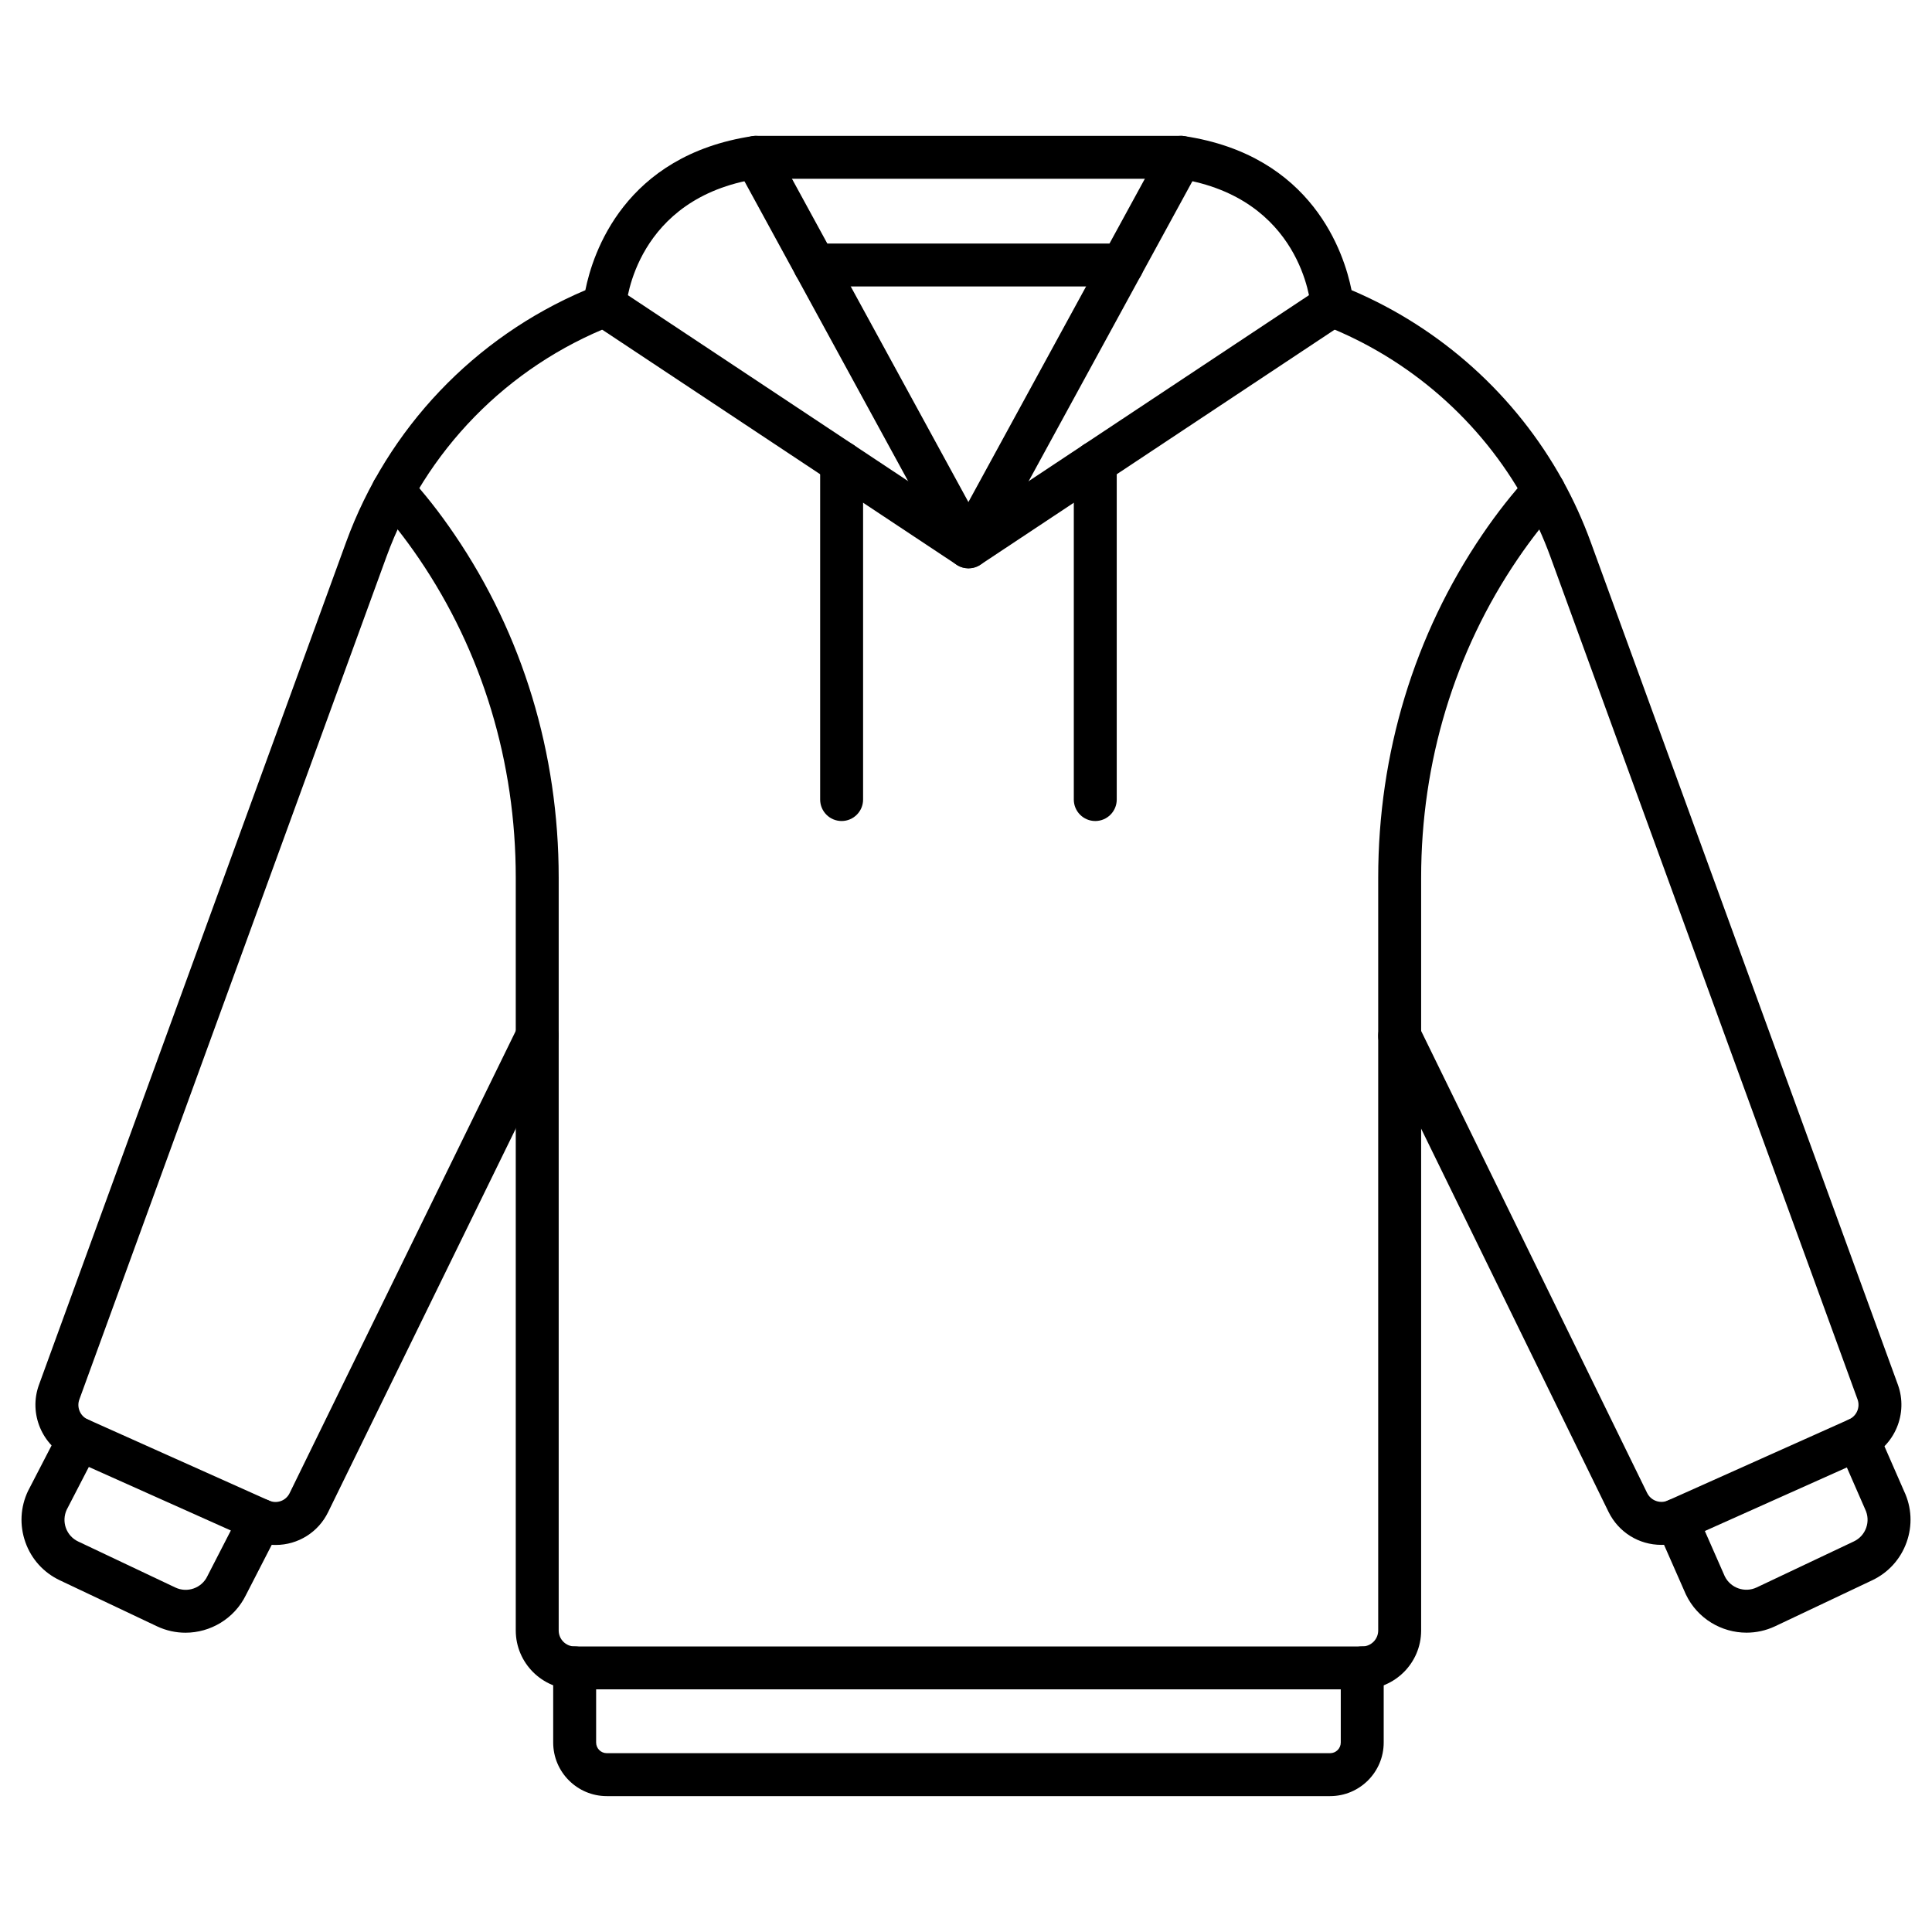
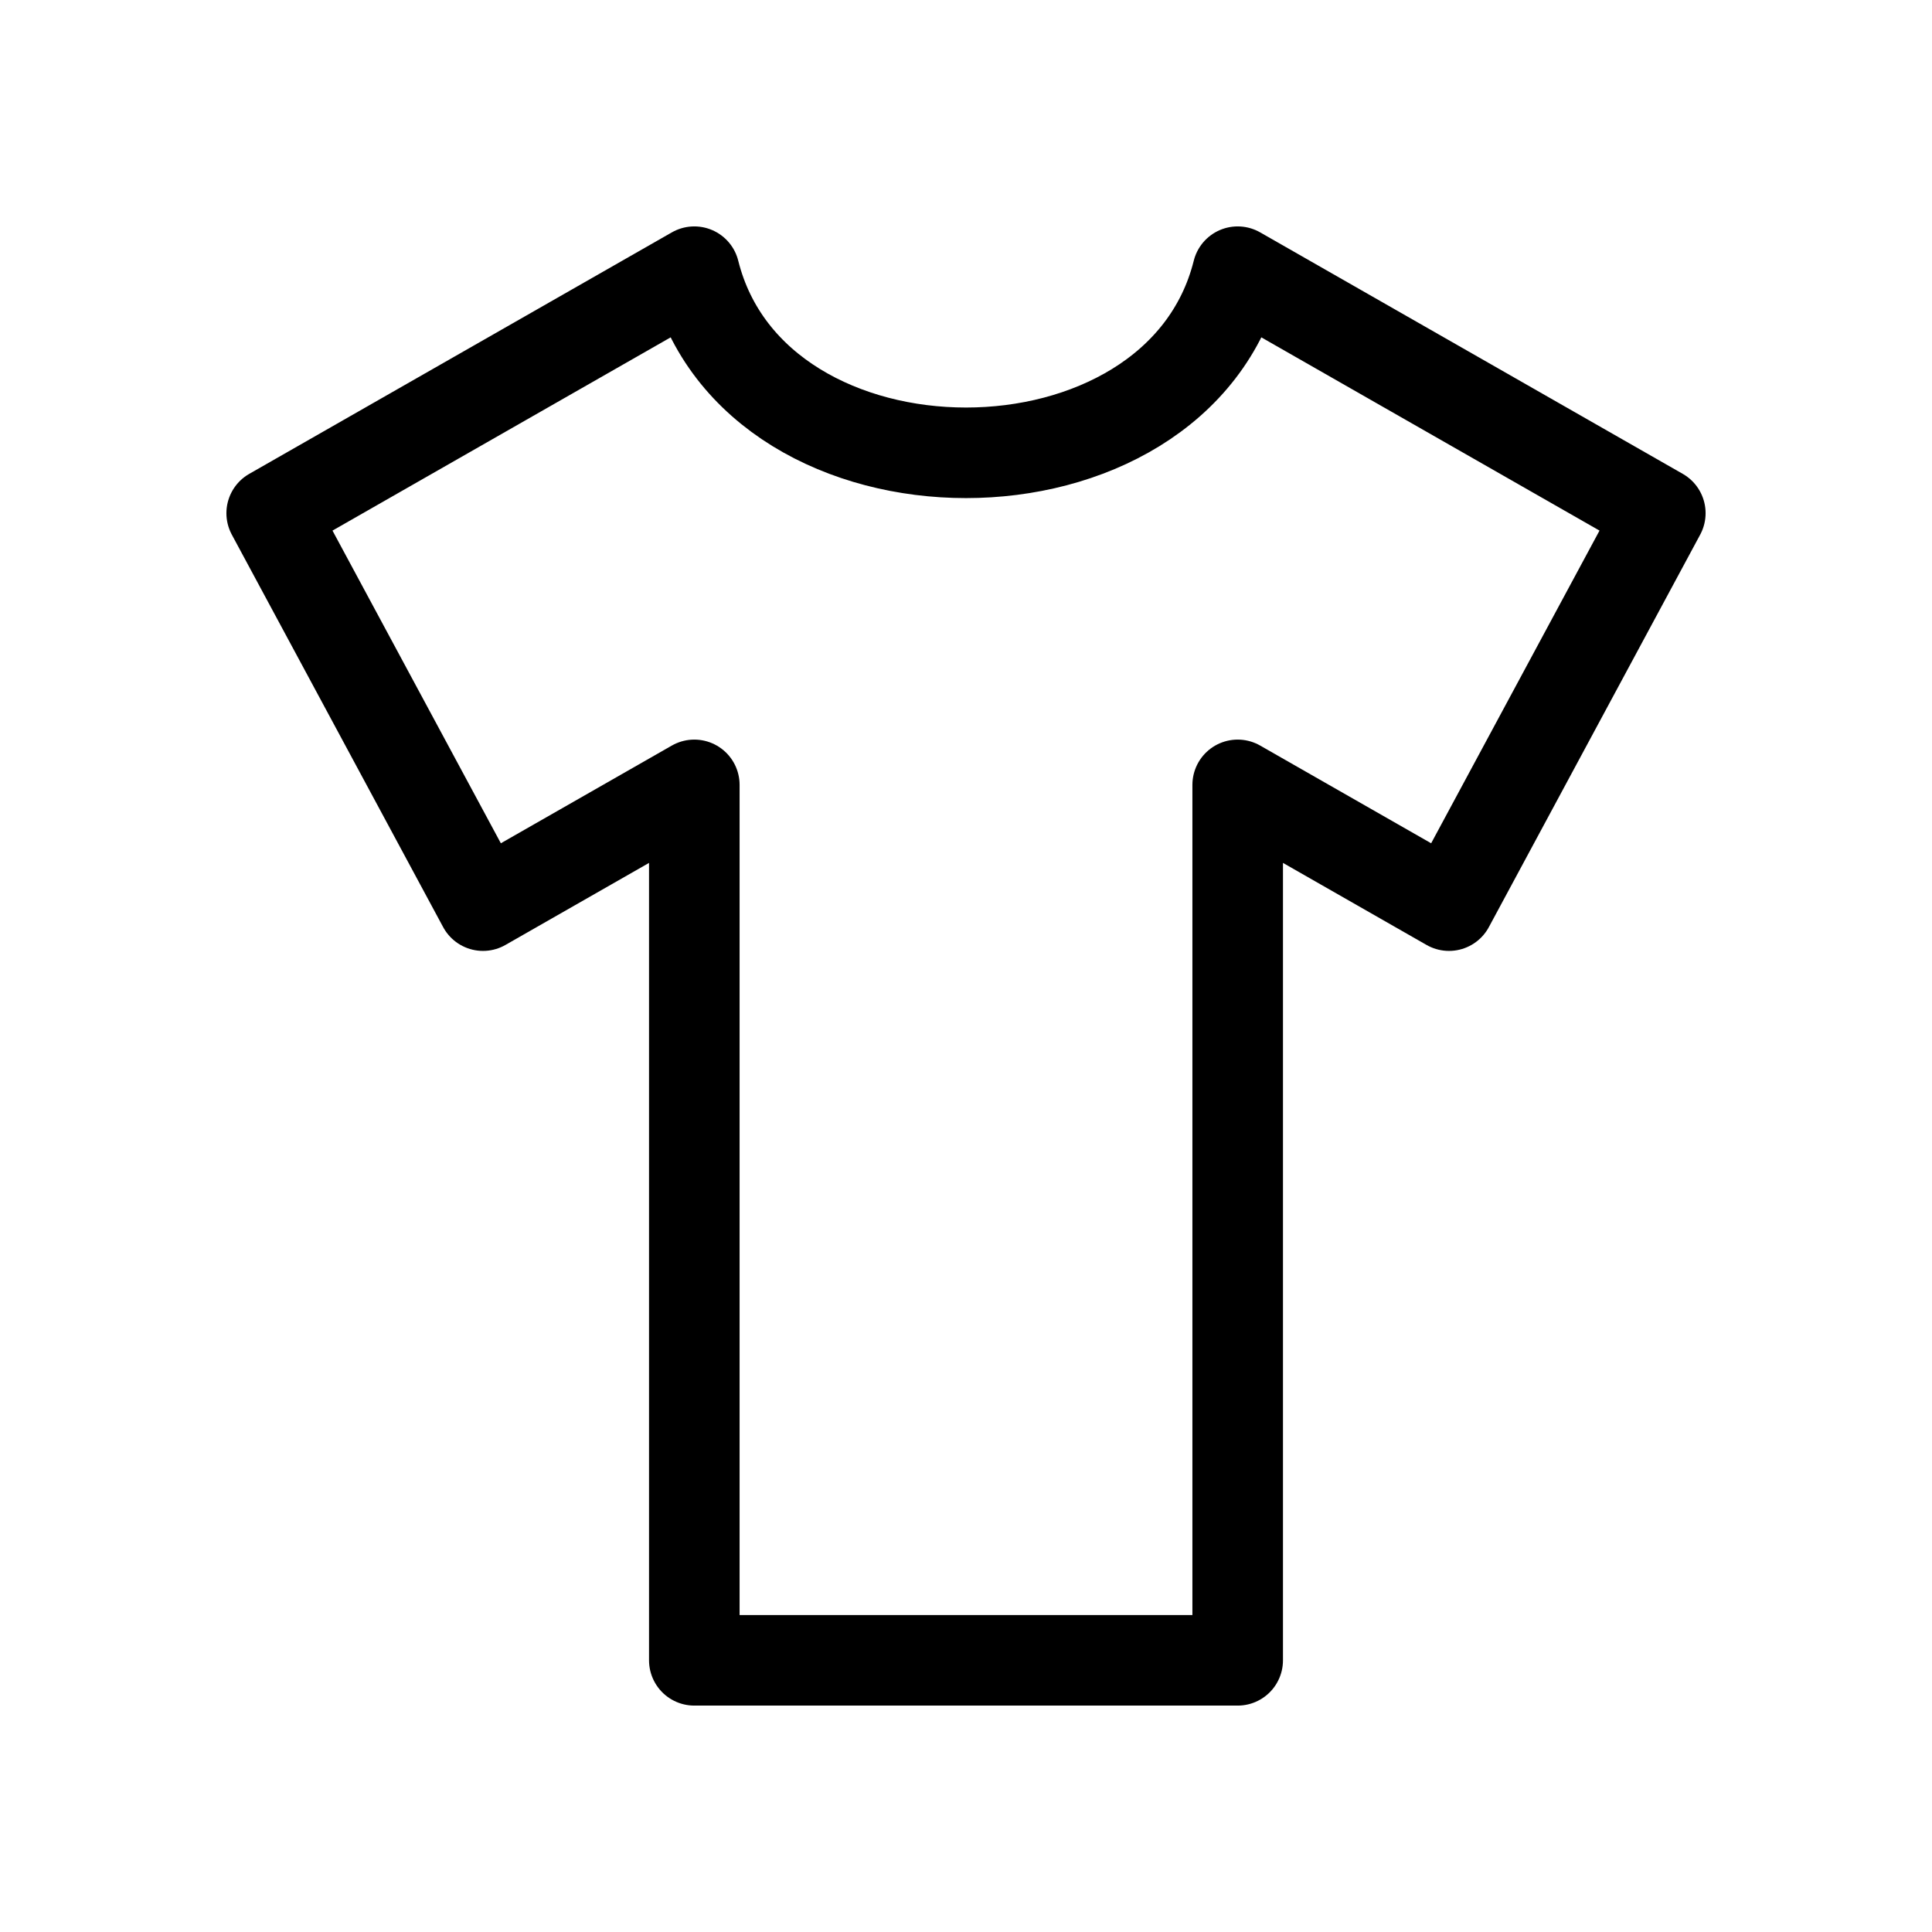
- <svg xmlns="http://www.w3.org/2000/svg" version="1.1" width="512" height="512" x="0" y="0" viewBox="0 0 450 450" style="enable-background:new 0 0 512 512" xml:space="preserve" class="">
-   <g>
-     <path d="M43.2 380.29c-2.23 0-4.49-.48-6.63-1.49l-22.64-10.72c-3.78-1.79-6.63-4.94-8.02-8.88s-1.17-8.18.63-11.95c.02-.04.04-.09.07-.13l7.36-14.23a5.015 5.015 0 0 1 6.74-2.15 5.013 5.013 0 0 1 2.15 6.74l-7.32 14.16a5.588 5.588 0 0 0-.2 4.23c.5 1.41 1.52 2.54 2.88 3.18l22.64 10.72c2.77 1.31 6.11.13 7.44-2.64.02-.04.04-.08.06-.13l7.82-15.21a4.996 4.996 0 0 1 6.73-2.16 4.996 4.996 0 0 1 2.16 6.73l-7.79 15.16c-2.71 5.53-8.29 8.77-14.08 8.77zM406.8 380.28c-5.82 0-11.42-3.27-14.1-8.85-.02-.05-.05-.1-.07-.15l-6.69-15.2a5.005 5.005 0 0 1 2.56-6.59c2.53-1.11 5.48.04 6.59 2.56l6.65 15.12a5.616 5.616 0 0 0 7.41 2.58l22.64-10.72c1.36-.64 2.38-1.77 2.88-3.18s.42-2.93-.23-4.29c-.02-.05-.05-.1-.07-.16l-6.22-14.22a4.99 4.99 0 0 1 2.58-6.58 4.99 4.99 0 0 1 6.58 2.58l6.19 14.15c1.77 3.75 1.98 7.96.59 11.87-1.4 3.94-4.25 7.09-8.02 8.88l-22.64 10.72c-2.13 1-4.4 1.48-6.63 1.48zM317.29 393.48H133.85c-7.57 0-13.72-6.16-13.72-13.72V204.42c0-26.94-7.79-52.62-22.52-74.28-3.2-4.7-6.48-8.88-9.75-12.4-1.88-2.03-1.76-5.19.27-7.07s5.19-1.76 7.07.27c3.61 3.89 7.2 8.46 10.68 13.58 15.87 23.32 24.25 50.95 24.25 79.9v175.35c0 2.05 1.67 3.72 3.72 3.72h183.44c2.05 0 3.72-1.67 3.72-3.72V204.42c0-28.95 8.39-56.58 24.25-79.9 3.48-5.12 7.08-9.68 10.68-13.57 1.88-2.03 5.04-2.14 7.07-.27a5.016 5.016 0 0 1 .27 7.07c-3.27 3.53-6.55 7.7-9.75 12.4-14.73 21.65-22.52 47.34-22.52 74.28v175.35c0 7.55-6.15 13.7-13.72 13.7z" fill="#000000" opacity="1" data-original="#000000" />
-     <path d="M309.81 418.35H141.33c-6.88 0-12.48-5.6-12.48-12.48v-17.39c0-2.76 2.24-5 5-5s5 2.24 5 5v17.39a2.48 2.48 0 0 0 2.48 2.48h168.48a2.48 2.48 0 0 0 2.48-2.48v-17.39c0-2.76 2.24-5 5-5s5 2.24 5 5v17.39c0 6.89-5.6 12.48-12.48 12.48zM64.21 359.85c-1.88 0-3.8-.39-5.64-1.22L16.49 339.8c-.06-.02-.11-.05-.17-.07-6.51-2.93-9.7-10.48-7.24-17.19l71.54-196.28c9.65-26.46 29.87-47.7 55.72-58.67 1.71-8.55 9.05-31.4 38.97-35.89.25-.04.49-.06.74-.06h99.04c.25 0 .5.02.74.06 29.92 4.49 37.26 27.34 38.97 35.88 20.84 8.85 38.24 24.51 49.19 44.34 2.54 4.59 4.73 9.42 6.52 14.34l71.55 196.28c2.42 6.68-.71 14.17-7.14 17.13-.08.04-.16.08-.25.11l-42.11 18.85c-1.76.79-3.64 1.2-5.59 1.2-5.26 0-9.97-2.94-12.3-7.66l-53.15-108.69a5.006 5.006 0 0 1 2.29-6.69 5.006 5.006 0 0 1 6.69 2.29l53.15 108.67a3.707 3.707 0 0 0 3.33 2.07c.52 0 1.02-.11 1.49-.32l42.17-18.88.06-.03a3.713 3.713 0 0 0 1.96-4.64l-71.54-196.27c-1.62-4.44-3.6-8.79-5.88-12.93-10.29-18.64-26.9-33.18-46.76-40.95a5.015 5.015 0 0 1-3.17-4.32c-.08-1.02-2.27-25.38-30.61-29.84h-98.27c-28.35 4.45-30.53 28.83-30.61 29.87-.15 1.91-1.38 3.6-3.17 4.3a91.527 91.527 0 0 0-52.64 53.87L18.48 325.97c-.65 1.78.16 3.78 1.85 4.59.04.02.08.03.12.05l42.2 18.9c1.83.82 3.94.06 4.81-1.73l53.17-108.68a4.994 4.994 0 0 1 6.69-2.29 4.994 4.994 0 0 1 2.29 6.69L76.44 352.17a13.567 13.567 0 0 1-12.23 7.68z" fill="#000000" opacity="1" data-original="#000000" />
-     <path d="M225.57 132.37c-1.83 0-3.51-1-4.39-2.6l-49.52-90.73a5 5 0 0 1 1.99-6.78 4.998 4.998 0 0 1 6.78 1.99l45.13 82.69 45.13-82.69c1.32-2.42 4.36-3.32 6.78-1.99 2.42 1.32 3.32 4.36 1.99 6.78l-49.52 90.73a4.938 4.938 0 0 1-4.37 2.6z" fill="#000000" opacity="1" data-original="#000000" />
-     <path d="M261.4 66.72h-71.67c-2.76 0-5-2.24-5-5s2.24-5 5-5h71.67c2.76 0 5 2.24 5 5s-2.24 5-5 5z" fill="#000000" opacity="1" data-original="#000000" />
-     <path d="M225.57 132.37c-.96 0-1.93-.28-2.76-.83l-84.74-56.21c-2.3-1.53-2.93-4.63-1.4-6.93s4.63-2.93 6.93-1.4l81.97 54.38 81.97-54.39c2.3-1.53 5.41-.9 6.93 1.4 1.53 2.3.9 5.4-1.4 6.93l-84.74 56.23c-.84.55-1.8.82-2.76.82z" fill="#000000" opacity="1" data-original="#000000" />
-     <path d="M196.03 191.23c-2.76 0-5-2.24-5-5v-78.45c0-2.76 2.24-5 5-5s5 2.24 5 5v78.45c0 2.76-2.24 5-5 5zM255.11 191.23c-2.76 0-5-2.24-5-5v-78.45c0-2.76 2.24-5 5-5s5 2.24 5 5v78.45c0 2.76-2.24 5-5 5z" fill="#000000" opacity="1" data-original="#000000" />
-   </g>
+ <svg xmlns="http://www.w3.org/2000/svg" width="64" height="64" viewBox="0 0 64 64">
+   <path d="M23 9l-14 8 7 13 7-4v29h18V26l7 4 7-13-14-8c-2 8-16 8-18 0z" fill="none" stroke="currentColor" stroke-width="3" stroke-linejoin="round" />
</svg>
